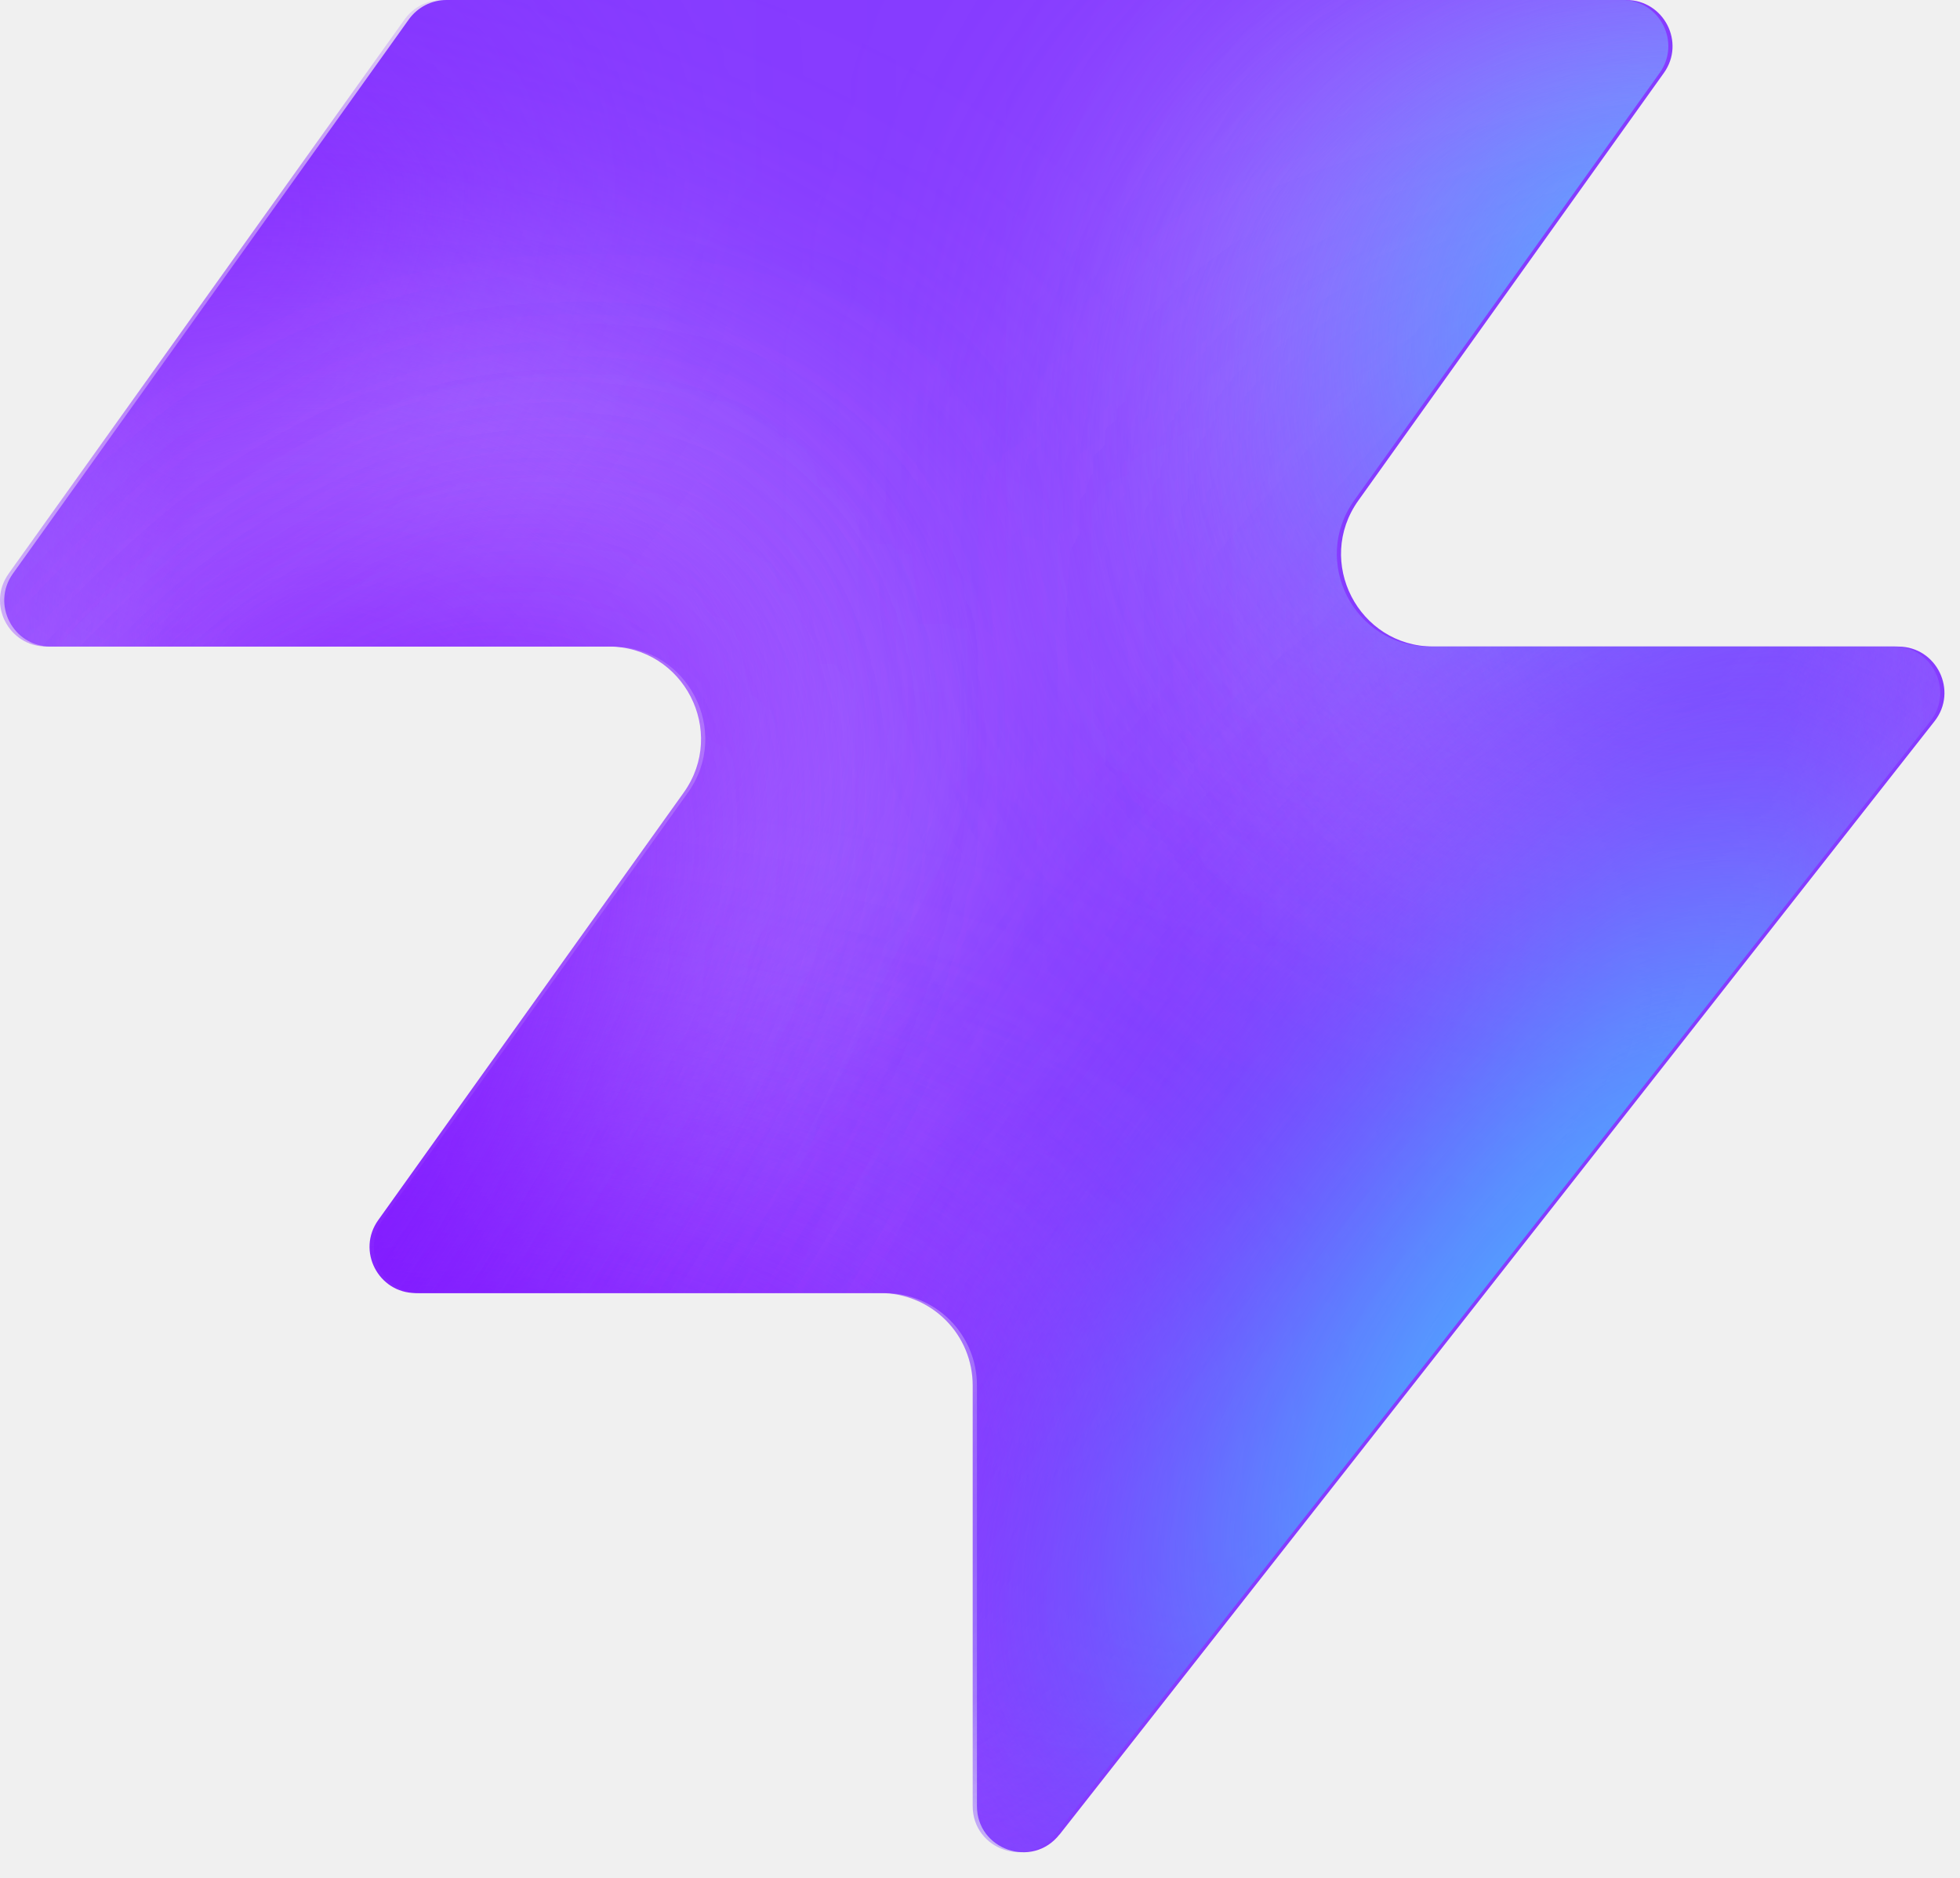
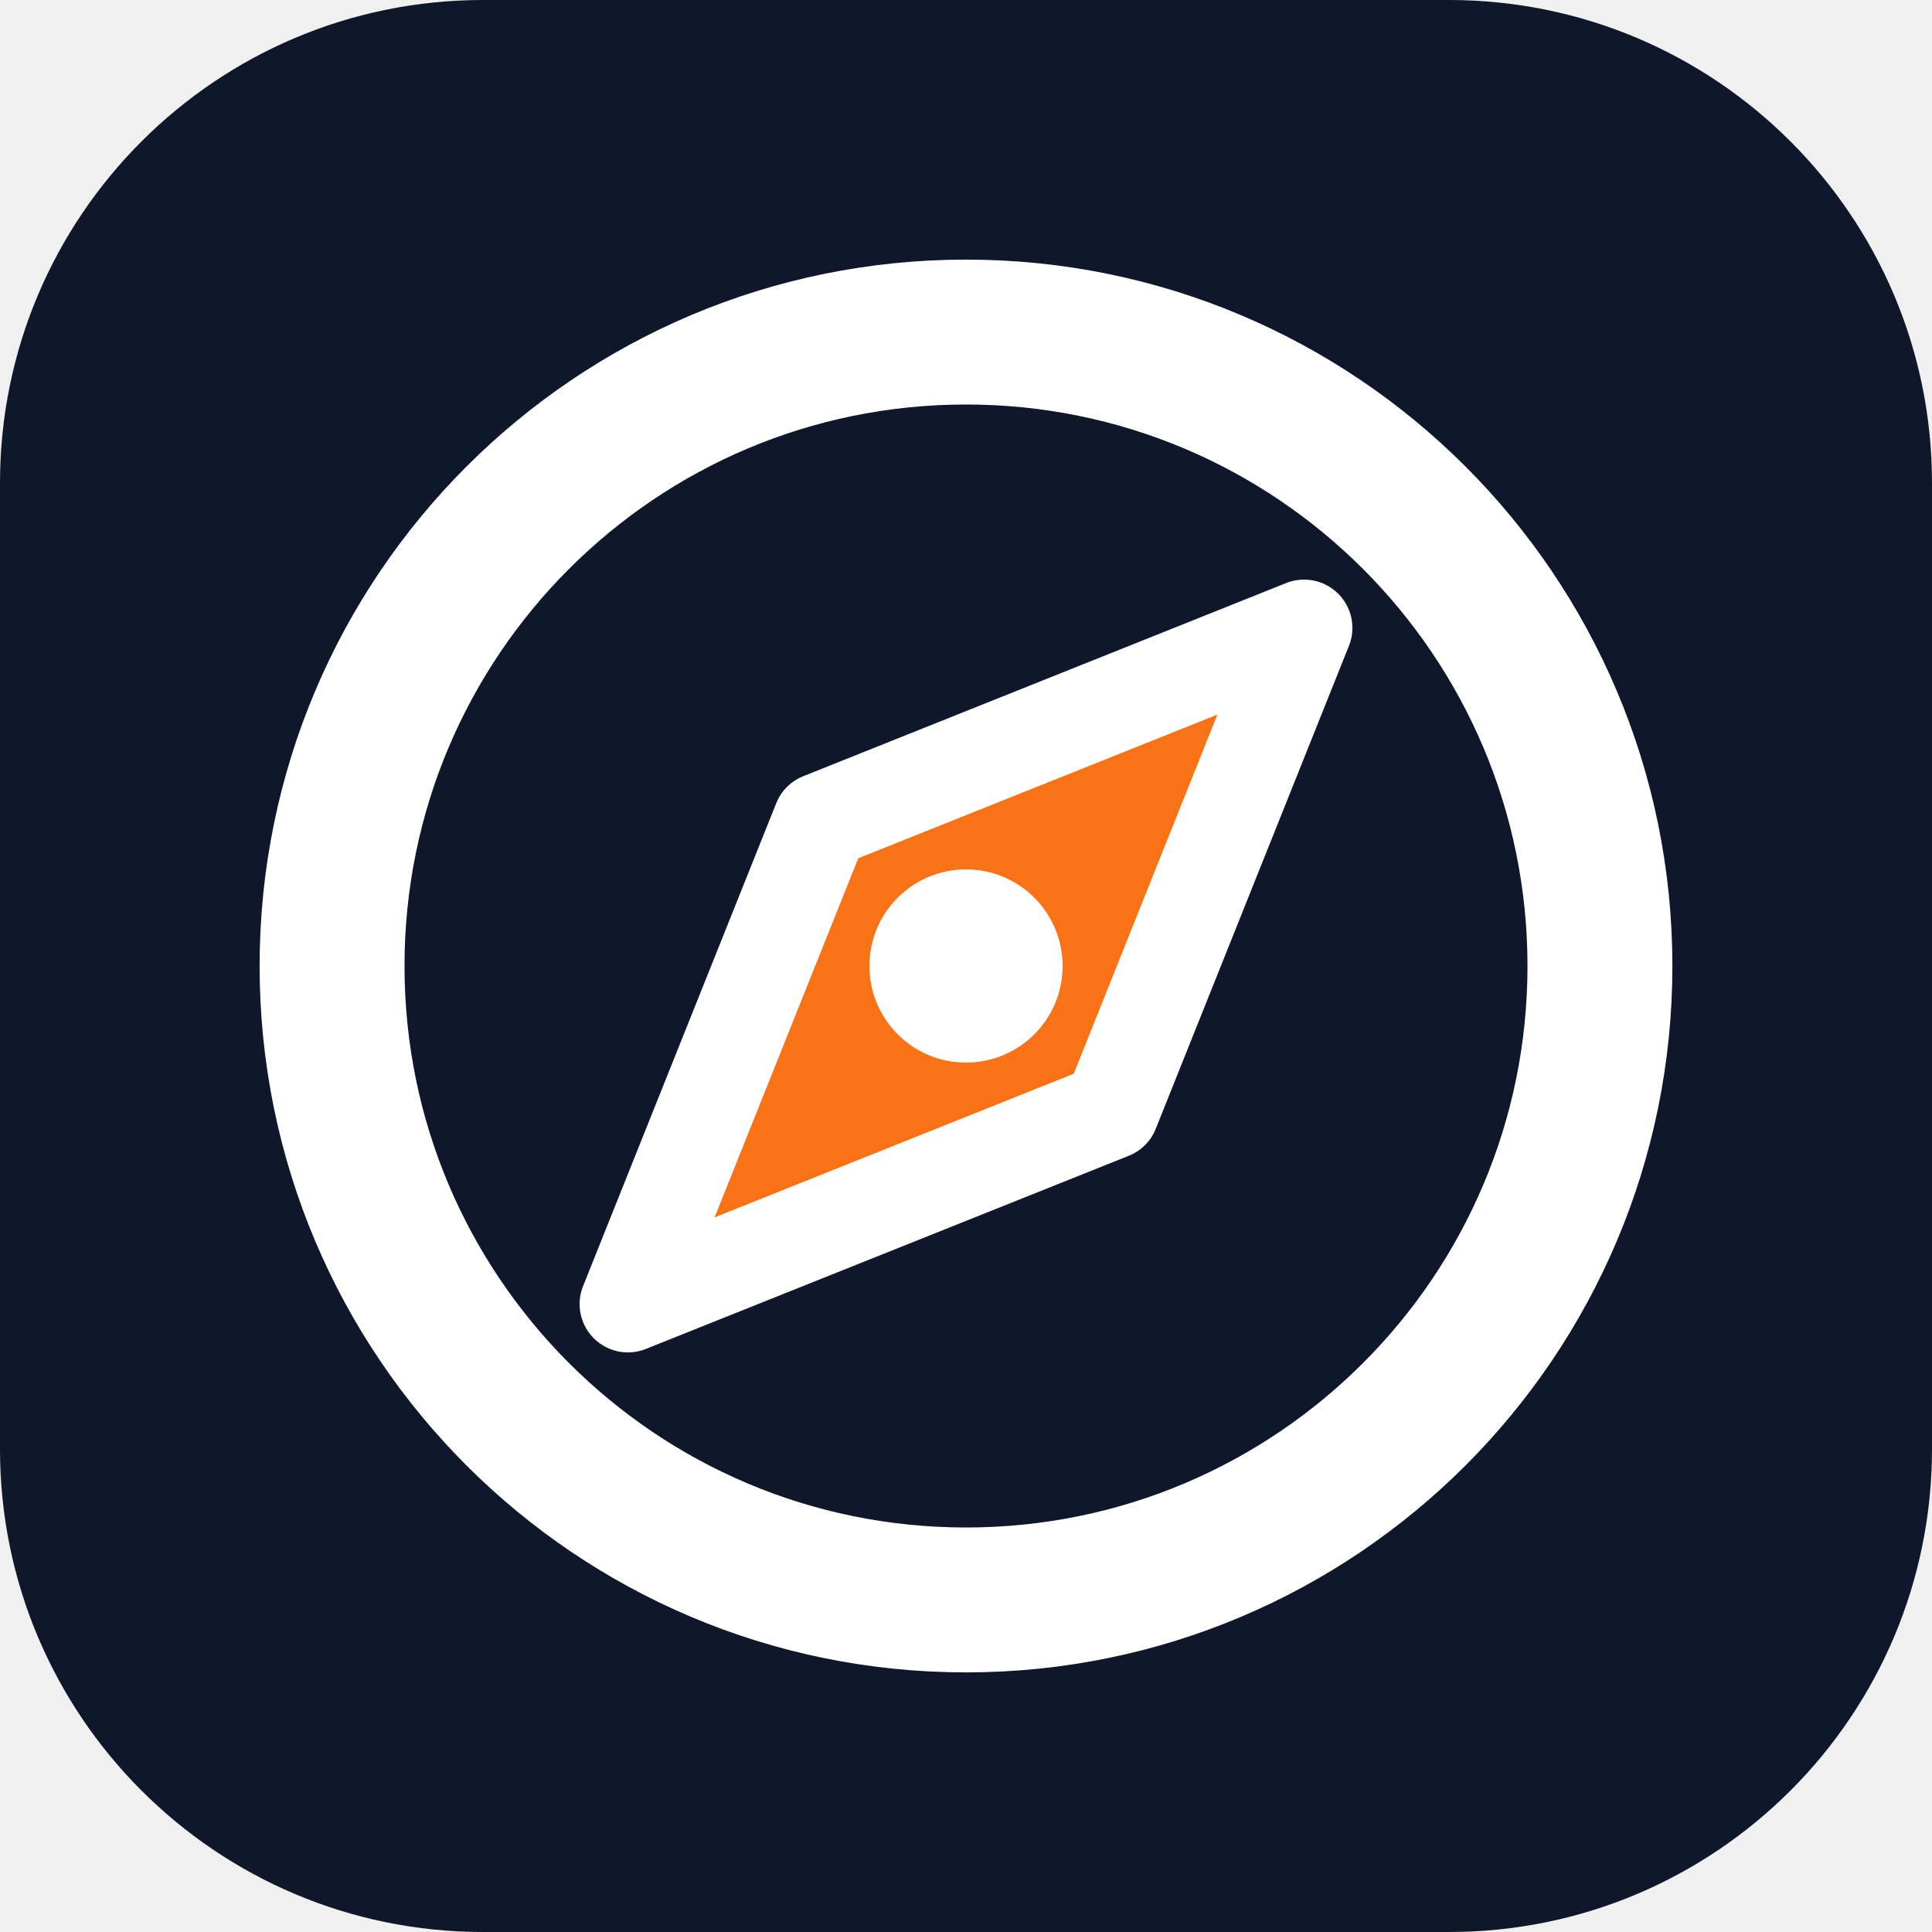
- <svg xmlns="http://www.w3.org/2000/svg" width="48" height="46" fill="none" viewBox="0 0 48 46">
-   <path fill="#863bff" d="M25.946 44.938c-.664.845-2.021.375-2.021-.698V33.937a2.26 2.26 0 0 0-2.262-2.262H10.287c-.92 0-1.456-1.04-.92-1.788l7.48-10.471c1.07-1.497 0-3.578-1.842-3.578H1.237c-.92 0-1.456-1.04-.92-1.788L10.013.474c.214-.297.556-.474.92-.474h28.894c.92 0 1.456 1.04.92 1.788l-7.48 10.471c-1.07 1.498 0 3.579 1.842 3.579h11.377c.943 0 1.473 1.088.89 1.83L25.947 44.94z" style="fill:#863bff;fill:color(display-p3 .525 .23 1);fill-opacity:1" />
-   <mask id="a" width="48" height="46" x="0" y="0" maskUnits="userSpaceOnUse" style="mask-type:alpha">
-     <path fill="#000" d="M25.842 44.938c-.664.844-2.021.375-2.021-.698V33.937a2.26 2.26 0 0 0-2.262-2.262H10.183c-.92 0-1.456-1.04-.92-1.788l7.48-10.471c1.07-1.498 0-3.579-1.842-3.579H1.133c-.92 0-1.456-1.04-.92-1.787L9.91.473c.214-.297.556-.474.92-.474h28.894c.92 0 1.456 1.04.92 1.788l-7.48 10.471c-1.07 1.498 0 3.578 1.842 3.578h11.377c.943 0 1.473 1.088.89 1.832L25.843 44.94z" style="fill:#000;fill-opacity:1" />
-   </mask>
-   <g mask="url(#a)">
-     <g filter="url(#b)">
-       <ellipse cx="5.508" cy="14.704" fill="#ede6ff" rx="5.508" ry="14.704" style="fill:#ede6ff;fill:color(display-p3 .927 .903 1);fill-opacity:1" transform="matrix(.00324 1 1 -.00324 -4.47 31.516)" />
-     </g>
-     <g filter="url(#c)">
-       <ellipse cx="10.399" cy="29.851" fill="#ede6ff" rx="10.399" ry="29.851" style="fill:#ede6ff;fill:color(display-p3 .927 .903 1);fill-opacity:1" transform="matrix(.00324 1 1 -.00324 -39.328 7.883)" />
-     </g>
-     <g filter="url(#d)">
-       <ellipse cx="5.508" cy="30.487" fill="#7e14ff" rx="5.508" ry="30.487" style="fill:#7e14ff;fill:color(display-p3 .492 .077 1);fill-opacity:1" transform="rotate(89.814 -25.913 -14.639)scale(1 -1)" />
-     </g>
-     <g filter="url(#e)">
-       <ellipse cx="5.508" cy="30.599" fill="#7e14ff" rx="5.508" ry="30.599" style="fill:#7e14ff;fill:color(display-p3 .492 .077 1);fill-opacity:1" transform="rotate(89.814 -32.644 -3.334)scale(1 -1)" />
-     </g>
-     <g filter="url(#f)">
-       <ellipse cx="5.508" cy="30.599" fill="#7e14ff" rx="5.508" ry="30.599" style="fill:#7e14ff;fill:color(display-p3 .492 .077 1);fill-opacity:1" transform="matrix(.00324 1 1 -.00324 -34.34 30.47)" />
-     </g>
-     <g filter="url(#g)">
-       <ellipse cx="14.072" cy="22.078" fill="#ede6ff" rx="14.072" ry="22.078" style="fill:#ede6ff;fill:color(display-p3 .927 .903 1);fill-opacity:1" transform="rotate(93.35 24.506 48.493)scale(-1 1)" />
-     </g>
-     <g filter="url(#h)">
-       <ellipse cx="3.47" cy="21.501" fill="#7e14ff" rx="3.47" ry="21.501" style="fill:#7e14ff;fill:color(display-p3 .492 .077 1);fill-opacity:1" transform="rotate(89.009 28.708 47.59)scale(-1 1)" />
-     </g>
-     <g filter="url(#i)">
-       <ellipse cx="3.47" cy="21.501" fill="#7e14ff" rx="3.47" ry="21.501" style="fill:#7e14ff;fill:color(display-p3 .492 .077 1);fill-opacity:1" transform="rotate(89.009 28.708 47.59)scale(-1 1)" />
-     </g>
-     <g filter="url(#j)">
-       <ellipse cx=".387" cy="8.972" fill="#7e14ff" rx="4.407" ry="29.108" style="fill:#7e14ff;fill:color(display-p3 .492 .077 1);fill-opacity:1" transform="rotate(39.51 .387 8.972)" />
-     </g>
-     <g filter="url(#k)">
-       <ellipse cx="47.523" cy="-6.092" fill="#7e14ff" rx="4.407" ry="29.108" style="fill:#7e14ff;fill:color(display-p3 .492 .077 1);fill-opacity:1" transform="rotate(37.892 47.523 -6.092)" />
-     </g>
-     <g filter="url(#l)">
-       <ellipse cx="41.412" cy="6.333" fill="#47bfff" rx="5.971" ry="9.665" style="fill:#47bfff;fill:color(display-p3 .28 .748 1);fill-opacity:1" transform="rotate(37.892 41.412 6.333)" />
-     </g>
-     <g filter="url(#m)">
-       <ellipse cx="-1.879" cy="38.332" fill="#7e14ff" rx="4.407" ry="29.108" style="fill:#7e14ff;fill:color(display-p3 .492 .077 1);fill-opacity:1" transform="rotate(37.892 -1.88 38.332)" />
-     </g>
-     <g filter="url(#n)">
-       <ellipse cx="-1.879" cy="38.332" fill="#7e14ff" rx="4.407" ry="29.108" style="fill:#7e14ff;fill:color(display-p3 .492 .077 1);fill-opacity:1" transform="rotate(37.892 -1.88 38.332)" />
-     </g>
-     <g filter="url(#o)">
-       <ellipse cx="35.651" cy="29.907" fill="#7e14ff" rx="4.407" ry="29.108" style="fill:#7e14ff;fill:color(display-p3 .492 .077 1);fill-opacity:1" transform="rotate(37.892 35.651 29.907)" />
-     </g>
-     <g filter="url(#p)">
-       <ellipse cx="38.418" cy="32.4" fill="#47bfff" rx="5.971" ry="15.297" style="fill:#47bfff;fill:color(display-p3 .28 .748 1);fill-opacity:1" transform="rotate(37.892 38.418 32.4)" />
-     </g>
-   </g>
-   <defs>
-     <filter id="b" width="60.045" height="41.654" x="-19.77" y="16.149" color-interpolation-filters="sRGB" filterUnits="userSpaceOnUse">
-       <feFlood flood-opacity="0" result="BackgroundImageFix" />
-       <feBlend in="SourceGraphic" in2="BackgroundImageFix" result="shape" />
-       <feGaussianBlur result="effect1_foregroundBlur_2002_17158" stdDeviation="7.659" />
-     </filter>
-     <filter id="c" width="90.34" height="51.437" x="-54.613" y="-7.533" color-interpolation-filters="sRGB" filterUnits="userSpaceOnUse">
-       <feFlood flood-opacity="0" result="BackgroundImageFix" />
-       <feBlend in="SourceGraphic" in2="BackgroundImageFix" result="shape" />
-       <feGaussianBlur result="effect1_foregroundBlur_2002_17158" stdDeviation="7.659" />
-     </filter>
-     <filter id="d" width="79.355" height="29.4" x="-49.64" y="2.03" color-interpolation-filters="sRGB" filterUnits="userSpaceOnUse">
-       <feFlood flood-opacity="0" result="BackgroundImageFix" />
-       <feBlend in="SourceGraphic" in2="BackgroundImageFix" result="shape" />
-       <feGaussianBlur result="effect1_foregroundBlur_2002_17158" stdDeviation="4.596" />
-     </filter>
-     <filter id="e" width="79.579" height="29.4" x="-45.045" y="20.029" color-interpolation-filters="sRGB" filterUnits="userSpaceOnUse">
-       <feFlood flood-opacity="0" result="BackgroundImageFix" />
-       <feBlend in="SourceGraphic" in2="BackgroundImageFix" result="shape" />
-       <feGaussianBlur result="effect1_foregroundBlur_2002_17158" stdDeviation="4.596" />
-     </filter>
-     <filter id="f" width="79.579" height="29.4" x="-43.513" y="21.178" color-interpolation-filters="sRGB" filterUnits="userSpaceOnUse">
-       <feFlood flood-opacity="0" result="BackgroundImageFix" />
-       <feBlend in="SourceGraphic" in2="BackgroundImageFix" result="shape" />
-       <feGaussianBlur result="effect1_foregroundBlur_2002_17158" stdDeviation="4.596" />
-     </filter>
-     <filter id="g" width="74.749" height="58.852" x="15.756" y="-17.901" color-interpolation-filters="sRGB" filterUnits="userSpaceOnUse">
-       <feFlood flood-opacity="0" result="BackgroundImageFix" />
-       <feBlend in="SourceGraphic" in2="BackgroundImageFix" result="shape" />
-       <feGaussianBlur result="effect1_foregroundBlur_2002_17158" stdDeviation="7.659" />
-     </filter>
-     <filter id="h" width="61.377" height="25.362" x="23.548" y="2.284" color-interpolation-filters="sRGB" filterUnits="userSpaceOnUse">
-       <feFlood flood-opacity="0" result="BackgroundImageFix" />
-       <feBlend in="SourceGraphic" in2="BackgroundImageFix" result="shape" />
-       <feGaussianBlur result="effect1_foregroundBlur_2002_17158" stdDeviation="4.596" />
-     </filter>
-     <filter id="i" width="61.377" height="25.362" x="23.548" y="2.284" color-interpolation-filters="sRGB" filterUnits="userSpaceOnUse">
-       <feFlood flood-opacity="0" result="BackgroundImageFix" />
-       <feBlend in="SourceGraphic" in2="BackgroundImageFix" result="shape" />
-       <feGaussianBlur result="effect1_foregroundBlur_2002_17158" stdDeviation="4.596" />
-     </filter>
-     <filter id="j" width="56.045" height="63.649" x="-27.636" y="-22.853" color-interpolation-filters="sRGB" filterUnits="userSpaceOnUse">
-       <feFlood flood-opacity="0" result="BackgroundImageFix" />
-       <feBlend in="SourceGraphic" in2="BackgroundImageFix" result="shape" />
-       <feGaussianBlur result="effect1_foregroundBlur_2002_17158" stdDeviation="4.596" />
-     </filter>
-     <filter id="k" width="54.814" height="64.646" x="20.116" y="-38.415" color-interpolation-filters="sRGB" filterUnits="userSpaceOnUse">
-       <feFlood flood-opacity="0" result="BackgroundImageFix" />
-       <feBlend in="SourceGraphic" in2="BackgroundImageFix" result="shape" />
-       <feGaussianBlur result="effect1_foregroundBlur_2002_17158" stdDeviation="4.596" />
-     </filter>
-     <filter id="l" width="33.541" height="35.313" x="24.641" y="-11.323" color-interpolation-filters="sRGB" filterUnits="userSpaceOnUse">
-       <feFlood flood-opacity="0" result="BackgroundImageFix" />
-       <feBlend in="SourceGraphic" in2="BackgroundImageFix" result="shape" />
-       <feGaussianBlur result="effect1_foregroundBlur_2002_17158" stdDeviation="4.596" />
-     </filter>
-     <filter id="m" width="54.814" height="64.646" x="-29.286" y="6.009" color-interpolation-filters="sRGB" filterUnits="userSpaceOnUse">
-       <feFlood flood-opacity="0" result="BackgroundImageFix" />
-       <feBlend in="SourceGraphic" in2="BackgroundImageFix" result="shape" />
-       <feGaussianBlur result="effect1_foregroundBlur_2002_17158" stdDeviation="4.596" />
-     </filter>
-     <filter id="n" width="54.814" height="64.646" x="-29.286" y="6.009" color-interpolation-filters="sRGB" filterUnits="userSpaceOnUse">
-       <feFlood flood-opacity="0" result="BackgroundImageFix" />
-       <feBlend in="SourceGraphic" in2="BackgroundImageFix" result="shape" />
-       <feGaussianBlur result="effect1_foregroundBlur_2002_17158" stdDeviation="4.596" />
-     </filter>
-     <filter id="o" width="54.814" height="64.646" x="8.244" y="-2.416" color-interpolation-filters="sRGB" filterUnits="userSpaceOnUse">
-       <feFlood flood-opacity="0" result="BackgroundImageFix" />
-       <feBlend in="SourceGraphic" in2="BackgroundImageFix" result="shape" />
-       <feGaussianBlur result="effect1_foregroundBlur_2002_17158" stdDeviation="4.596" />
-     </filter>
-     <filter id="p" width="39.409" height="43.623" x="18.713" y="10.588" color-interpolation-filters="sRGB" filterUnits="userSpaceOnUse">
-       <feFlood flood-opacity="0" result="BackgroundImageFix" />
-       <feBlend in="SourceGraphic" in2="BackgroundImageFix" result="shape" />
-       <feGaussianBlur result="effect1_foregroundBlur_2002_17158" stdDeviation="4.596" />
-     </filter>
-   </defs>
+ <svg xmlns="http://www.w3.org/2000/svg" viewBox="0 0 32 32" role="img" aria-label="TourBot compass favicon">
+   <rect width="32" height="32" rx="8" fill="#0f172a" />
+   <circle cx="16" cy="16" r="10.5" fill="none" stroke="#ffffff" stroke-width="2.4" />
+   <path d="M21.6 10.4 18.4 18.4 10.4 21.6 13.6 13.6 21.6 10.4Z" fill="#f97316" stroke="#ffffff" stroke-width="1.6" stroke-linejoin="round" />
+   <circle cx="16" cy="16" r="1.6" fill="#ffffff" />
</svg>
